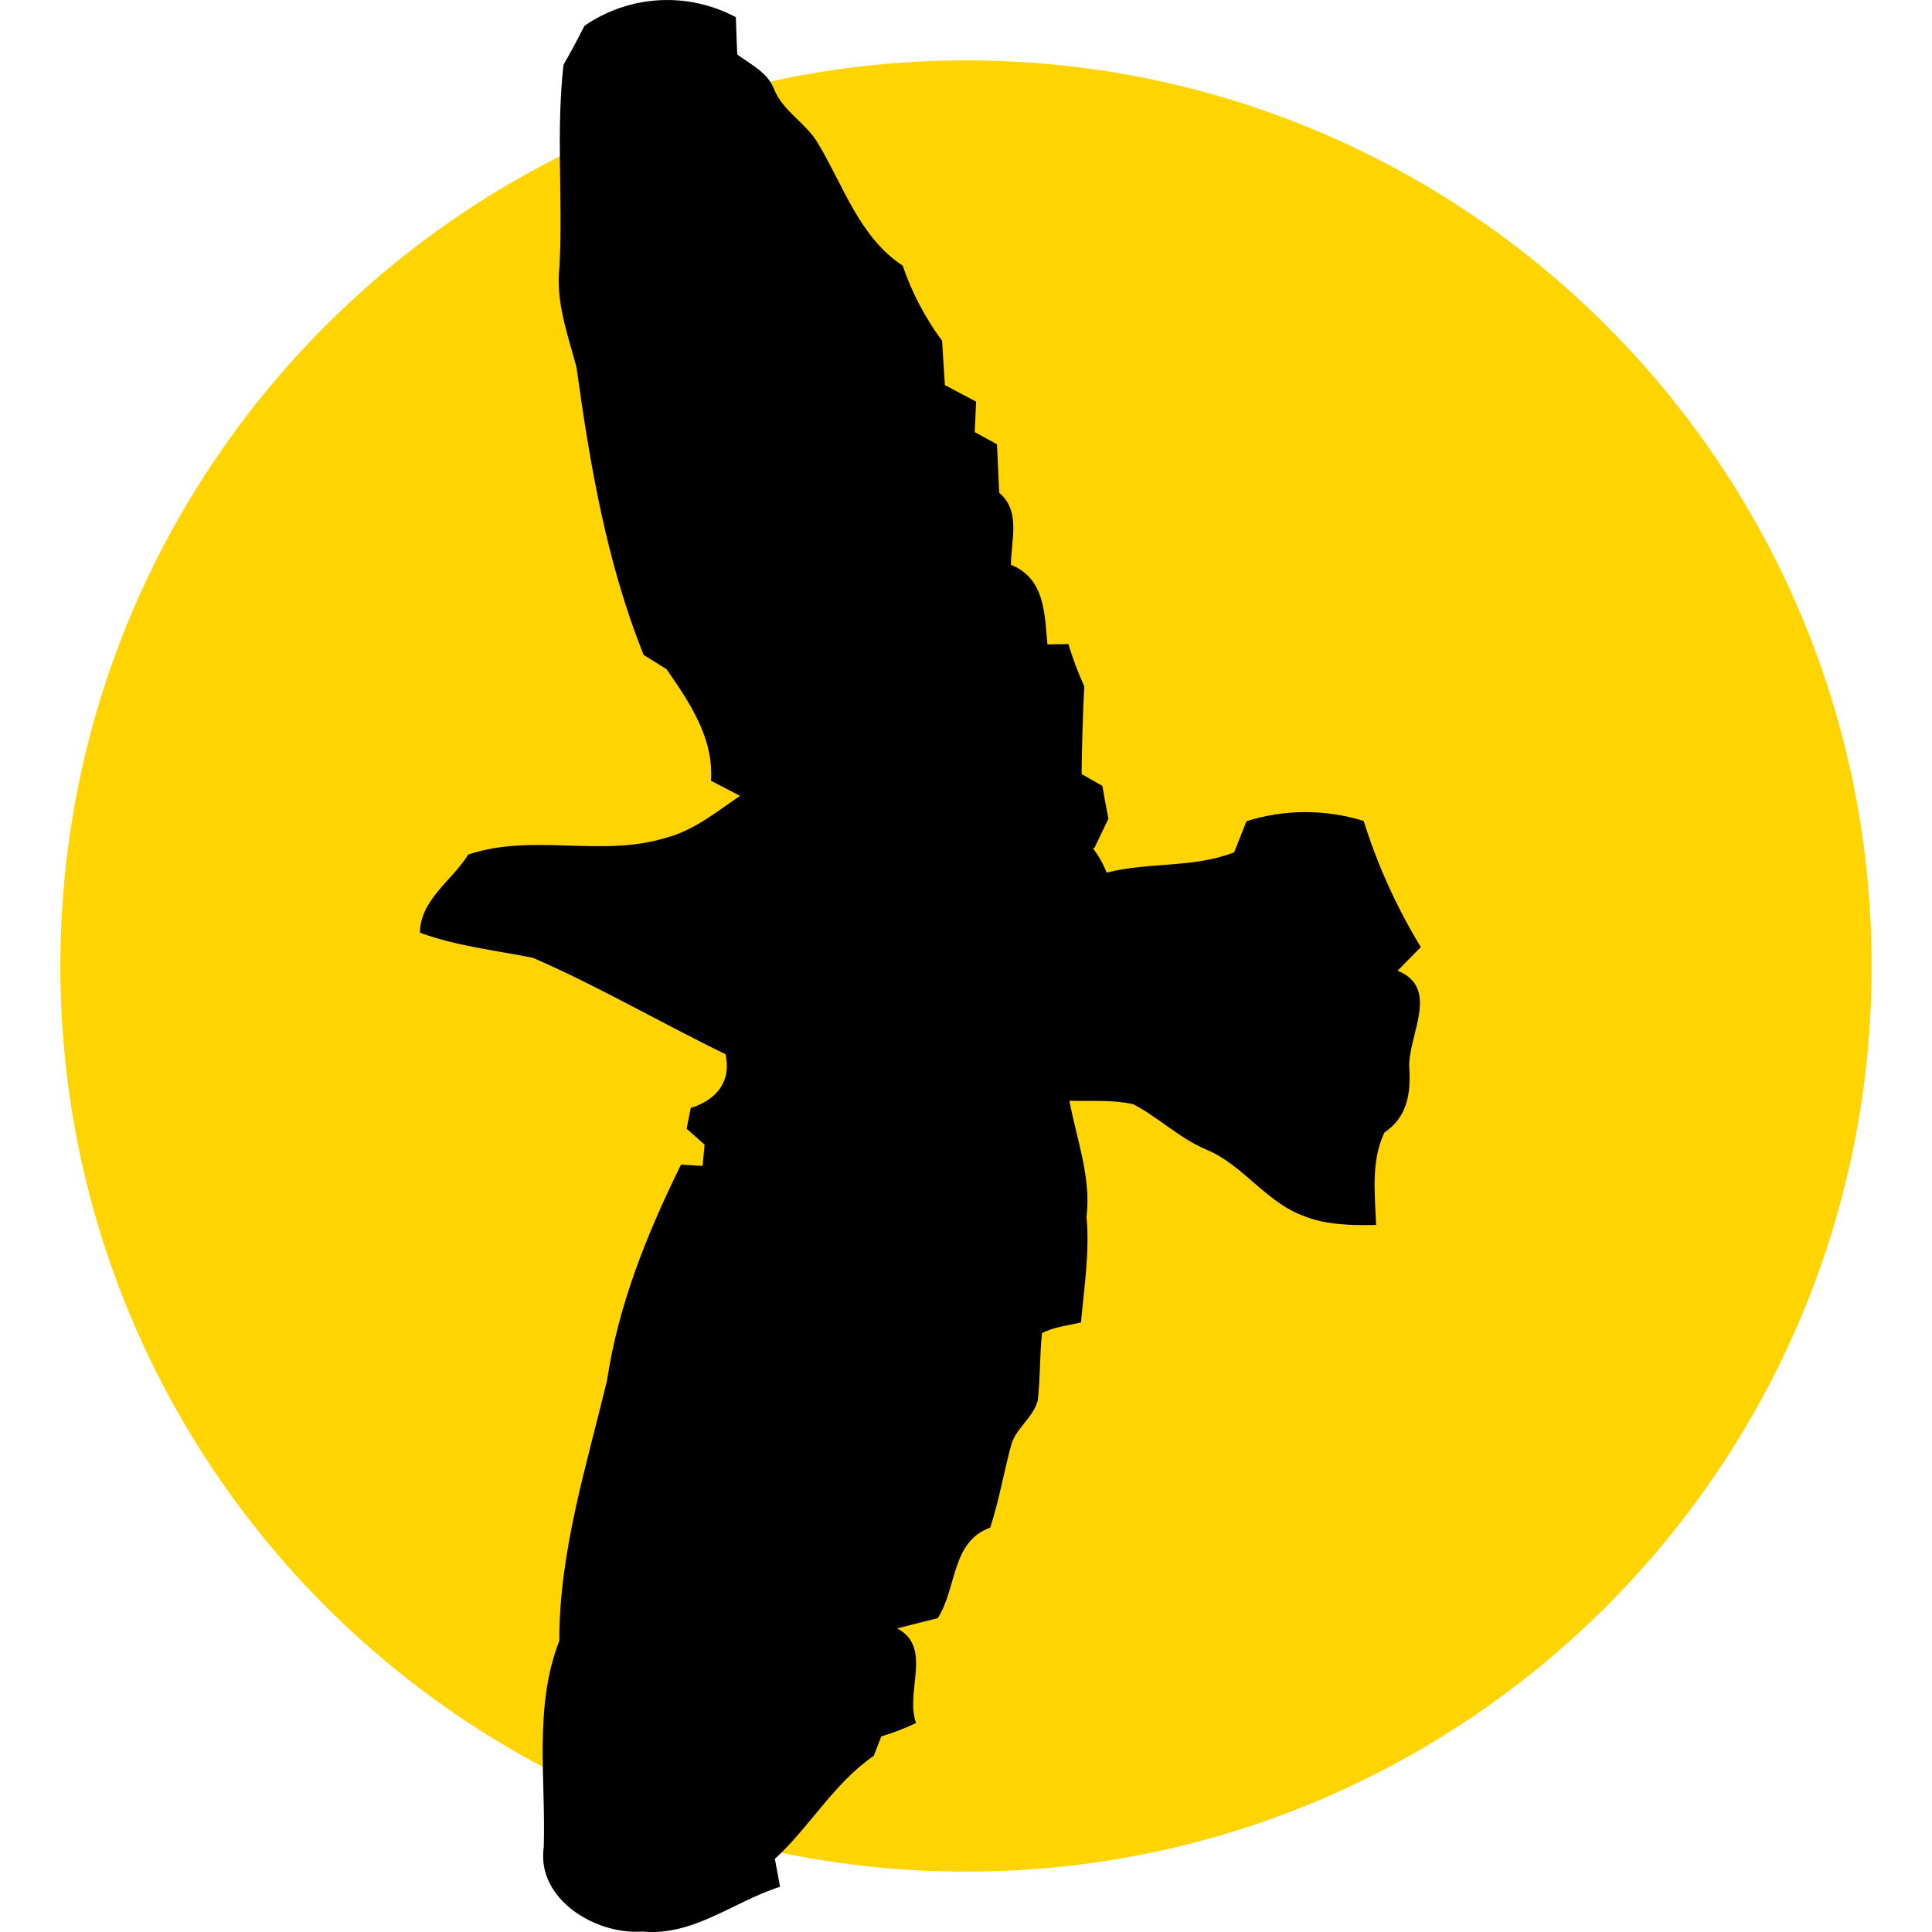
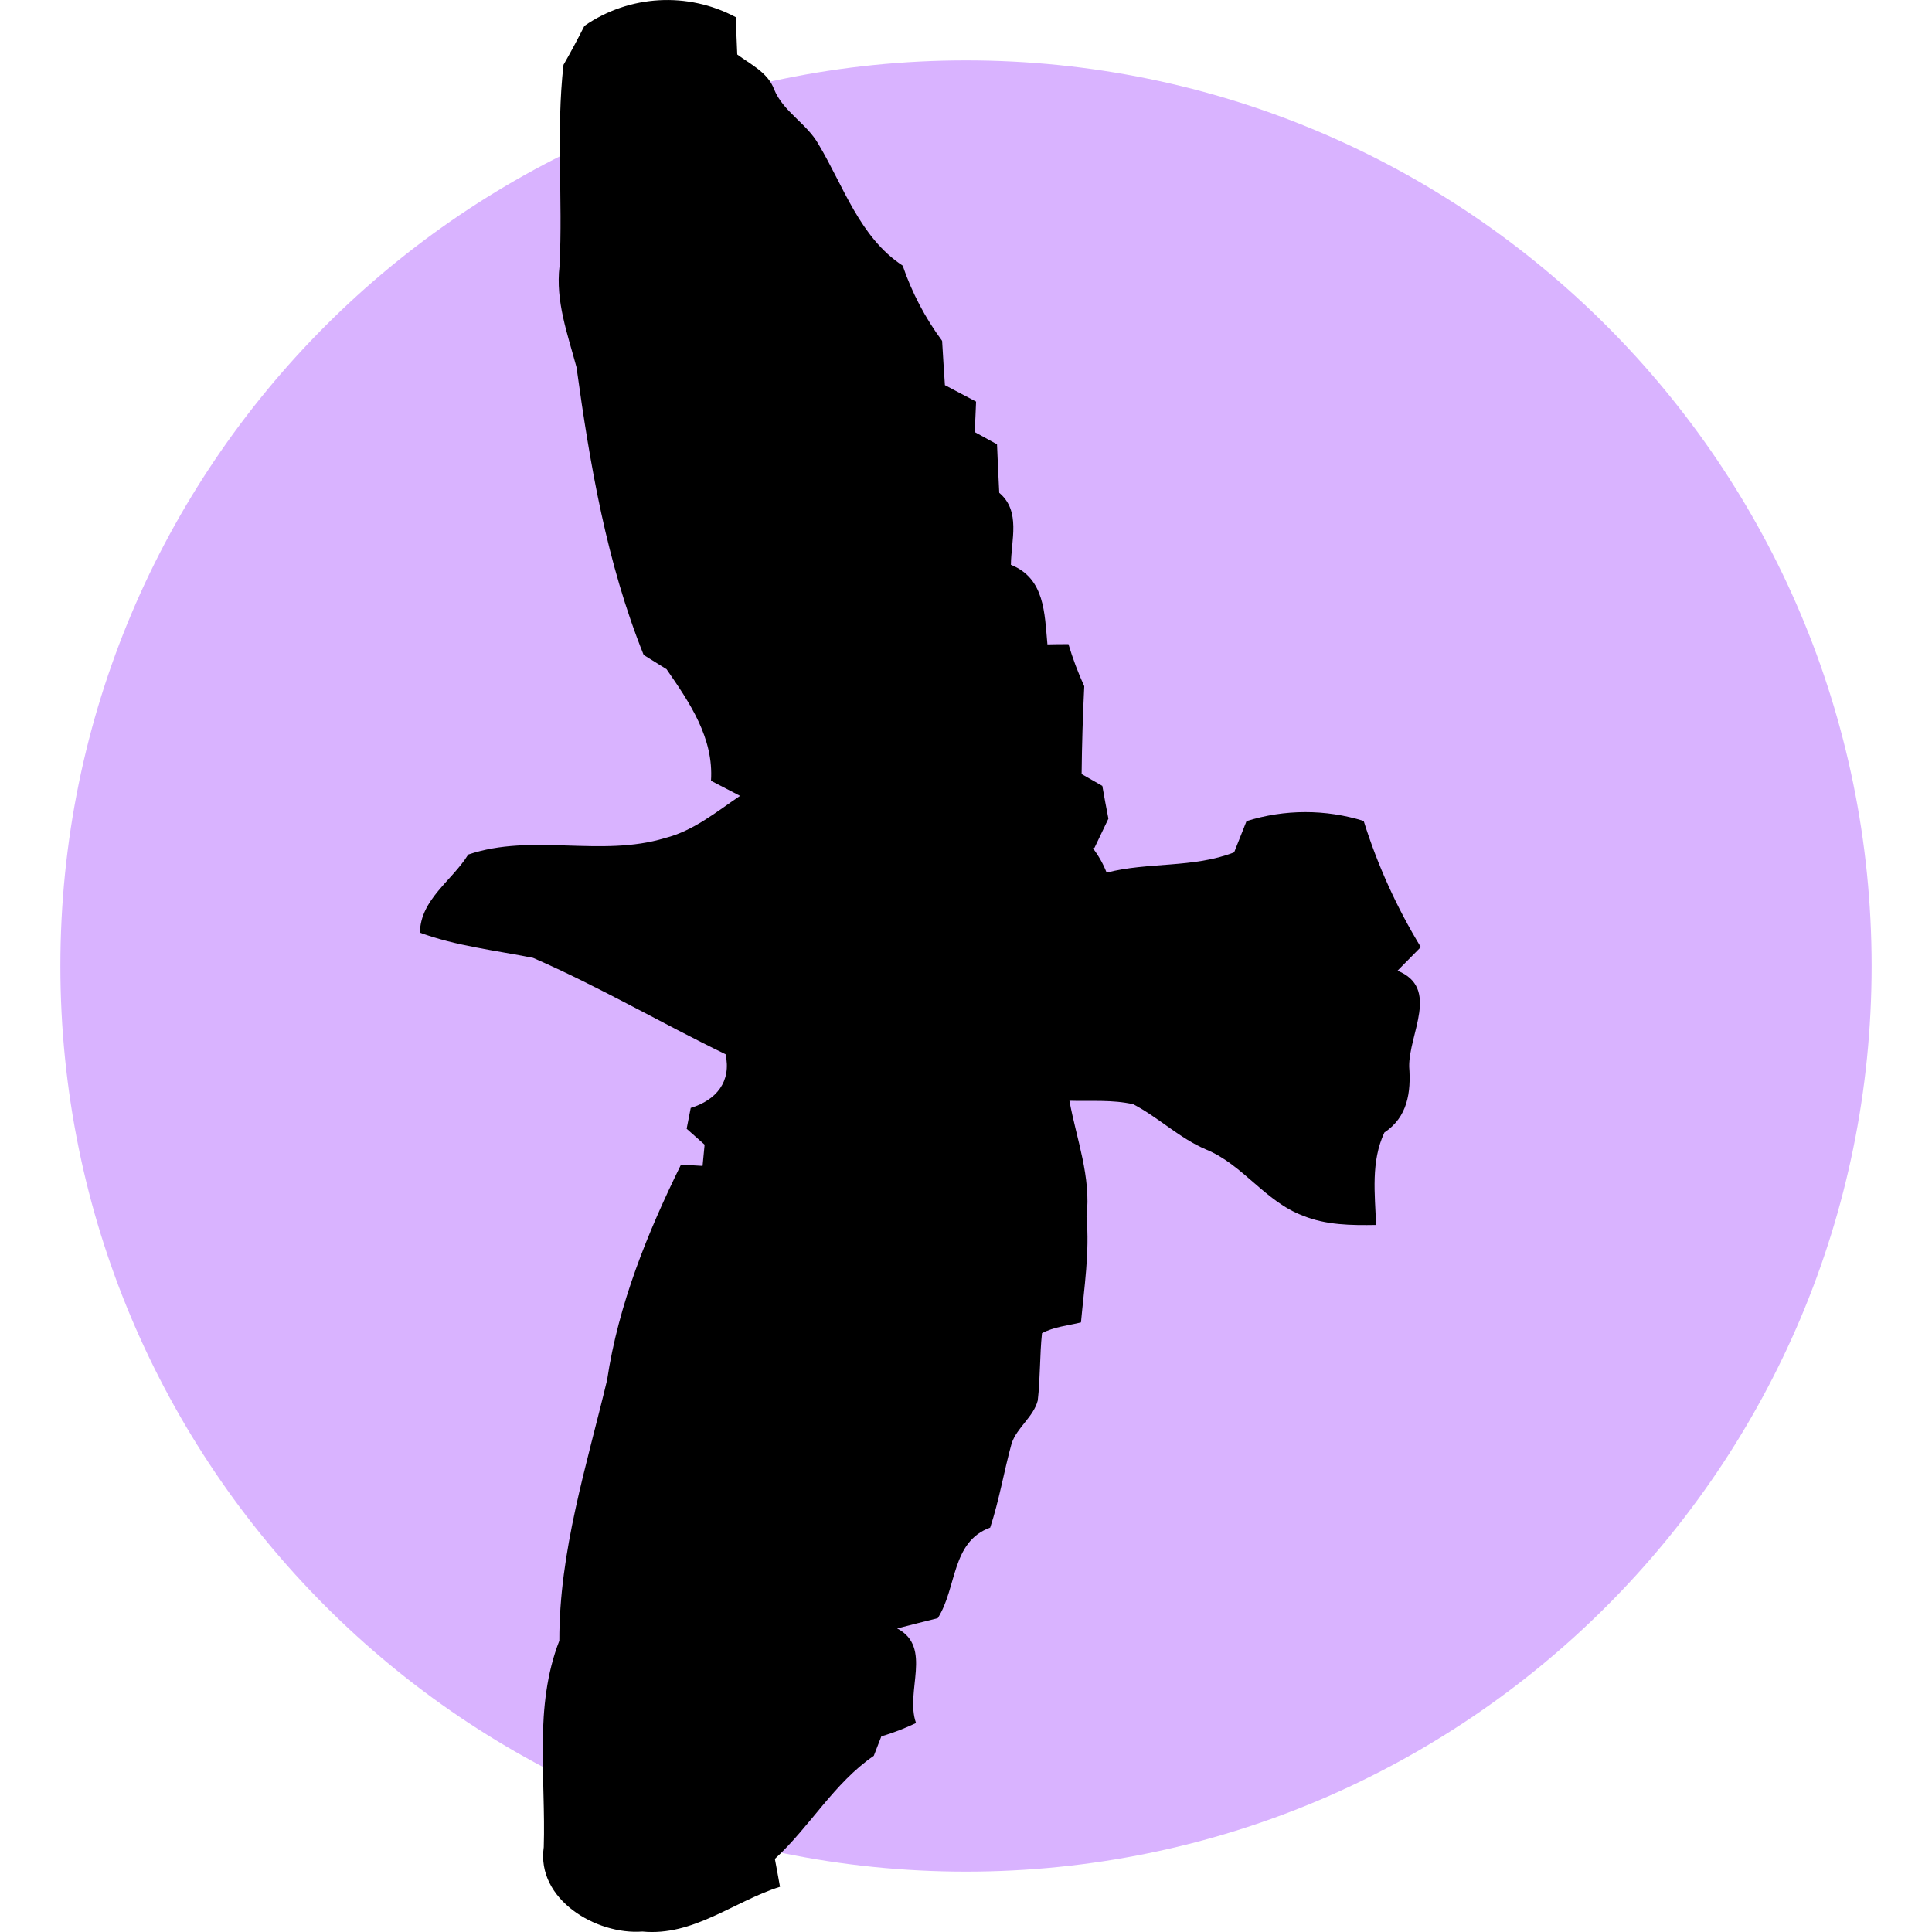
<svg xmlns="http://www.w3.org/2000/svg" id="Layer_1" data-name="Layer 1" viewBox="0 0 512 512">
  <defs>
-     <style>.cls-1{fill:#ffd400;}</style>
+     <style>.cls-1{fill:hsl(270, 100%, 85%);}</style>
  </defs>
  <circle class="cls-1" cx="256" cy="256" r="240" />
  <path d="M370.36,257.24c1.53-1.56,4.62-4.7,6.17-6.25a151.07,151.07,0,0,1-15.14-33.43,52.11,52.11,0,0,0-31.05.05l-3.28,8.27c-10.81,4.23-22.86,2.52-33.79,5.38a26.29,26.29,0,0,0-3.65-6.47l.44-.13c1.22-2.57,2.44-5.15,3.68-7.7-.57-2.88-1.1-5.8-1.61-8.69-1.36-.76-4.11-2.35-5.49-3.14.08-7.78.31-15.51.7-23.27a85.17,85.17,0,0,1-4.19-11.15c-1.41,0-4.18,0-5.57.06-.77-8.27-.68-17.49-9.68-21.09.05-6.54,2.69-14.21-3.09-19.08-.22-4.3-.42-8.57-.59-12.85-1.5-.82-4.45-2.43-5.92-3.25.12-2,.29-6,.37-8.07-2.77-1.47-5.55-2.91-8.26-4.36-.29-3.93-.49-7.84-.74-11.74A73.3,73.3,0,0,1,239.22,70.4c-11.4-7.5-15.62-21-22.3-32.16-3.11-5.54-9.37-8.63-11.77-14.57-1.67-4.48-6.2-6.57-9.77-9.23-.14-3.31-.28-6.6-.37-9.88a38.59,38.59,0,0,0-40.13,2.29c-1.76,3.48-3.6,6.94-5.55,10.33-2,17.7-.14,35.58-1.05,53.39-1.1,9.25,2.15,18,4.5,26.75,3.57,25.87,8,51.88,17.8,76.25,2,1.25,4,2.49,6.06,3.77,6.12,8.86,12.54,18.22,11.78,29.57,1.92,1,5.77,3,7.7,4-6.29,4.27-12.37,9.28-19.87,11.18-17,5.18-35.24-1.36-52.17,4.38-4.25,6.91-12.65,11.86-12.8,20.7,9.69,3.56,20,4.67,30,6.68,17.43,7.58,33.88,17.23,51,25.53,1.61,7.27-2.47,12.17-9.23,14.23-.26,1.39-.79,4.14-1.08,5.52,1.19,1.05,3.57,3.15,4.76,4.22-.14,1.39-.4,4.22-.54,5.63l-5.72-.34c-8.89,18.09-16.58,37-19.58,57.07-5.44,22.75-12.71,45.43-12.66,69.09-6.79,17.46-3.56,36.43-4.13,54.71-2,13.87,13.9,23.3,26.13,22.37,13.53,1.3,24.25-8,36.48-11.86-.34-1.87-1-5.55-1.36-7.39,9.32-8.58,15.66-20.07,26.21-27.32.51-1.27,1.48-3.85,2-5.15a63.91,63.91,0,0,0,9.2-3.54c-3-8.35,4.5-20.06-5-25.07,3.56-.91,7.16-1.84,10.75-2.72,5.13-8,3.54-20.24,13.9-24,2.41-7.31,3.65-14.95,5.69-22.34,1.47-4.27,5.74-6.93,6.91-11.32.7-5.94.5-11.94,1.13-17.86,3.17-1.7,6.85-2,10.33-2.86.85-9.31,2.32-18.62,1.47-28,1.27-10.53-2.66-20.58-4.53-30.74,5.61.17,11.38-.34,16.93.93,6.71,3.51,12.23,9,19.3,12,9.74,4,15.66,13.79,25.59,17.5,6.14,2.54,12.88,2.6,19.45,2.49-.31-8.27-1.42-16.79,2.2-24.51,6.15-4.08,7.08-10.65,6.57-17.47C373.33,274,381.66,261.83,370.36,257.24Z" />
</svg>
